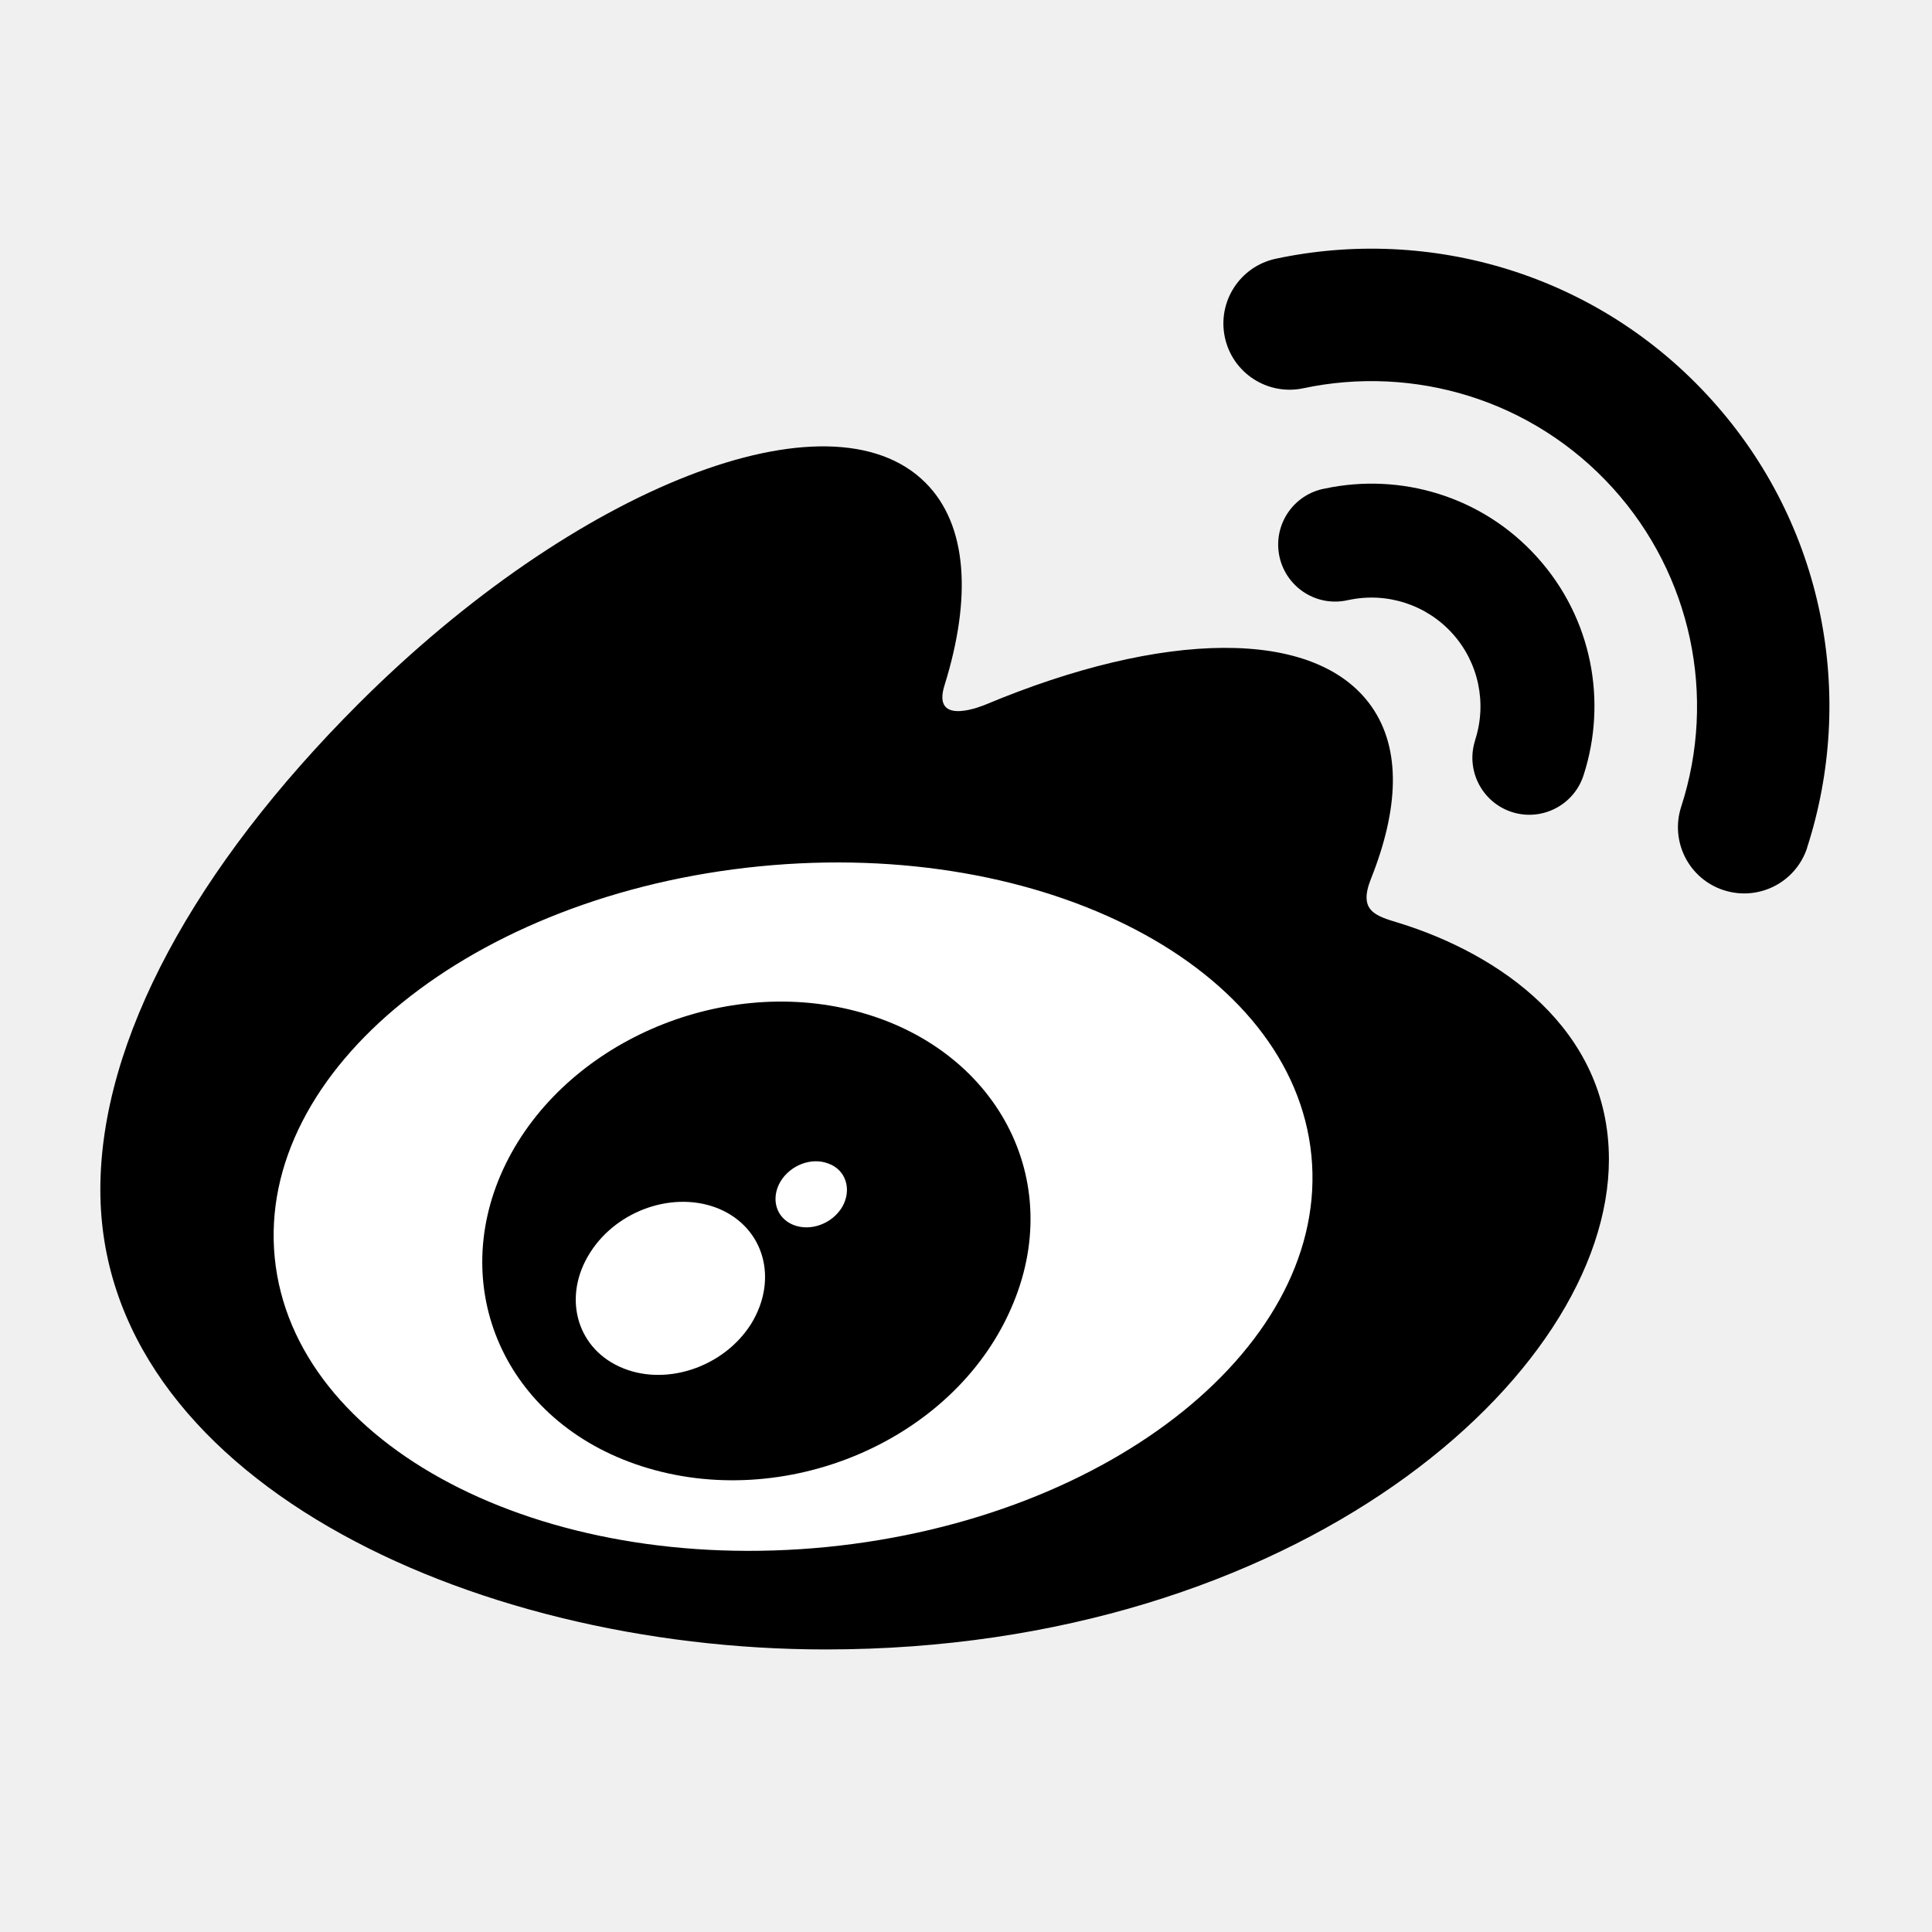
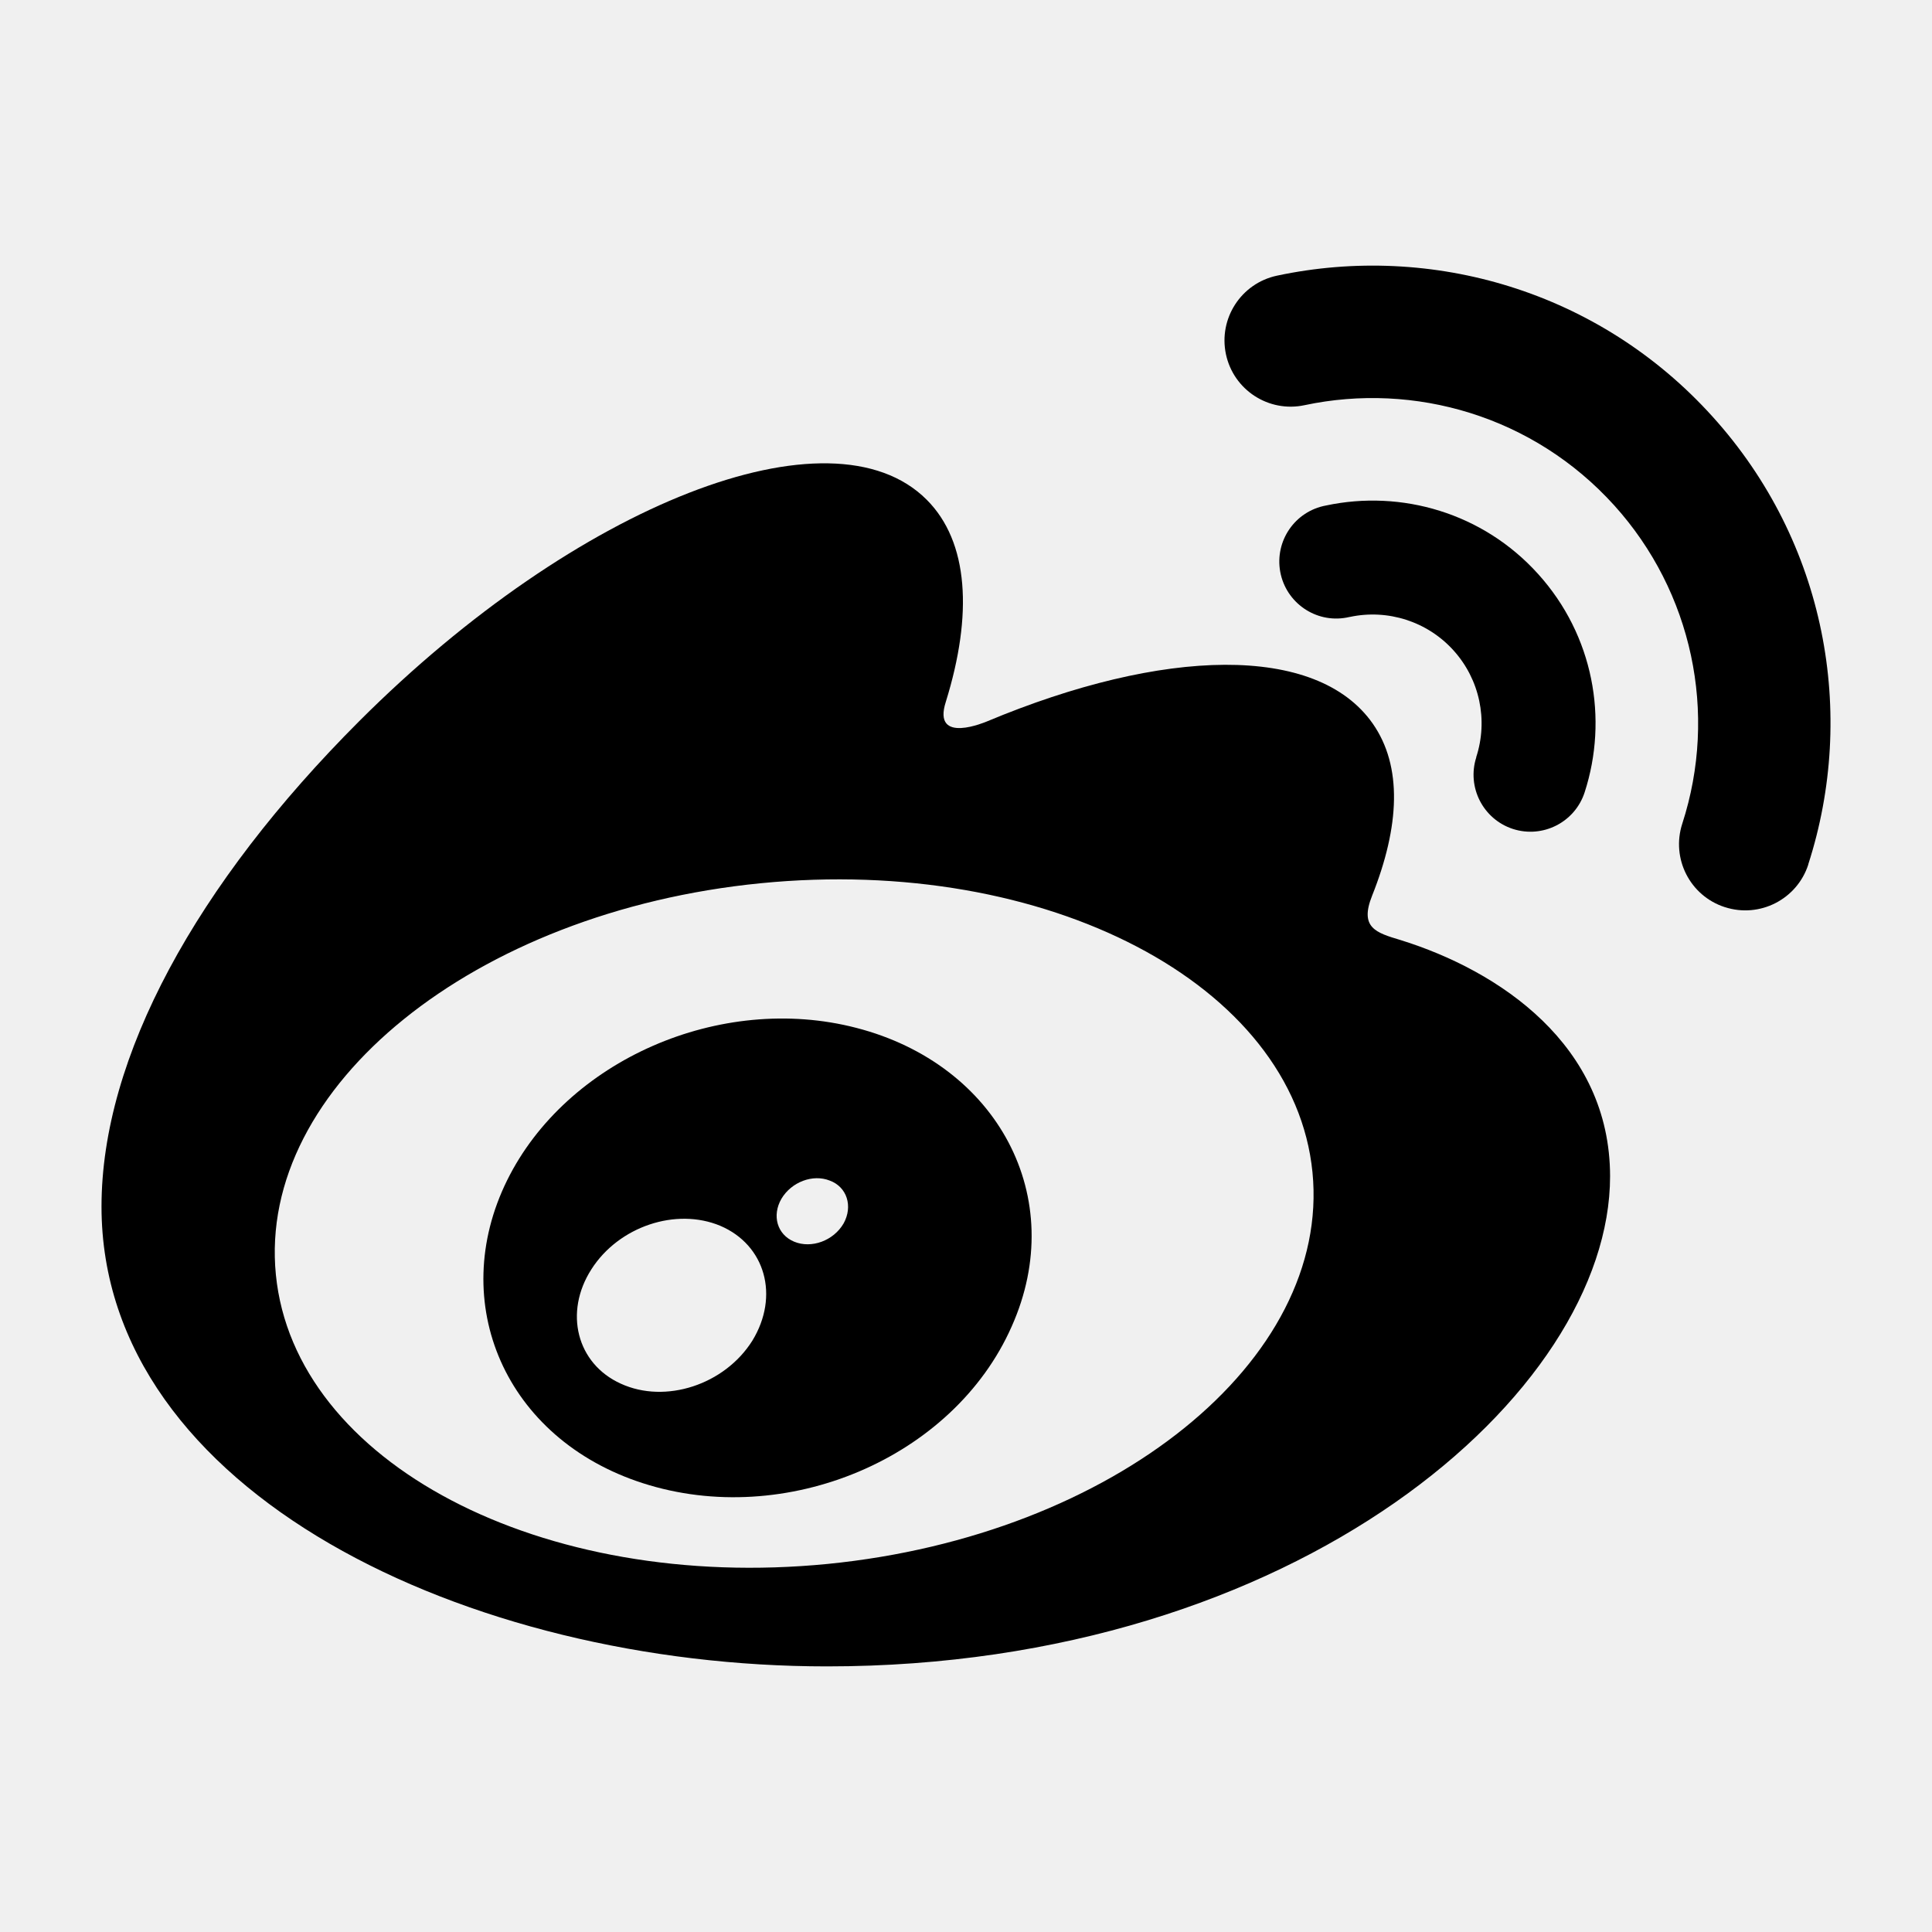
- <svg xmlns="http://www.w3.org/2000/svg" version="1.1" x="0px" y="0px" width="48px" height="48px" viewBox="-2.493 -6.178 48 48" enable-background="new -2.493 -6.178 48 48" xml:space="preserve">
-   <defs>
- </defs>
-   <path fill="#FFFFFF" d="M3.158,23.933c0,5.002,6.513,9.06,14.549,9.06s14.55-4.058,14.55-9.06s-6.514-9.06-14.55-9.06  C9.672,14.874,3.158,18.929,3.158,23.933" />
-   <path d="M18.046,32.257c-7.112,0.7-13.25-2.514-13.713-7.185c-0.462-4.669,4.931-9.023,12.042-9.726  c7.112-0.704,13.251,2.511,13.713,7.18C30.55,27.197,25.157,31.55,18.046,32.257 M32.271,16.755  c-0.604-0.181-1.02-0.304-0.703-1.099c0.688-1.727,0.758-3.216,0.016-4.278c-1.395-1.991-5.21-1.885-9.585-0.053  c0-0.002-1.373,0.601-1.022-0.489c0.672-2.163,0.571-3.974-0.476-5.02c-2.372-2.375-8.683,0.09-14.095,5.499  C2.353,15.368,0,19.665,0,23.378c0,7.104,9.111,11.424,18.024,11.424c11.684,0,19.456-6.789,19.456-12.178  C37.478,19.367,34.735,17.519,32.271,16.755" />
-   <path d="M40.03,3.754c-2.822-3.128-6.984-4.321-10.826-3.504l0,0c-0.889,0.19-1.455,1.064-1.266,1.952  c0.189,0.889,1.063,1.455,1.951,1.266c2.733-0.581,5.689,0.269,7.697,2.49c1.938,2.146,2.581,5.16,1.689,7.909l0,0  c-0.279,0.863,0.192,1.791,1.056,2.071c0.003,0,0.004,0,0.005,0.001c0.863,0.279,1.79-0.194,2.07-1.057v-0.007  C43.612,11.139,42.853,6.878,40.03,3.754" />
-   <path d="M35.696,7.664c-1.373-1.523-3.4-2.102-5.272-1.704c-0.771,0.141-1.278,0.878-1.138,1.647  c0.142,0.769,0.879,1.279,1.646,1.138c0.026-0.005,0.056-0.011,0.081-0.017v0.001c0.947-0.203,1.93,0.114,2.579,0.832  c0.649,0.719,0.864,1.729,0.563,2.652h0.002c-0.241,0.744,0.168,1.542,0.91,1.783c0.744,0.24,1.543-0.168,1.783-0.913  C37.44,11.262,37.071,9.187,35.696,7.664" />
-   <path d="M18.438,23.798c-0.249,0.428-0.798,0.631-1.229,0.453c-0.423-0.176-0.557-0.65-0.315-1.068  c0.248-0.416,0.777-0.618,1.199-0.451C18.522,22.888,18.675,23.37,18.438,23.798 M16.172,26.708  c-0.688,1.097-2.161,1.579-3.271,1.07c-1.094-0.497-1.416-1.772-0.728-2.842c0.679-1.065,2.103-1.541,3.204-1.079  C16.492,24.333,16.849,25.599,16.172,26.708 M18.757,18.939c-3.385-0.88-7.21,0.807-8.68,3.789  c-1.498,3.041-0.049,6.418,3.369,7.521c3.542,1.144,7.717-0.608,9.168-3.891C24.047,23.149,22.259,19.845,18.757,18.939" />
+ <svg xmlns="http://www.w3.org/2000/svg" version="1.1" x="0px" y="0px" width="48px" height="48px" viewBox="0 0 48 48" enable-background="new 0 0 48 48" xml:space="preserve">
+   <path d="M20.567,38.855c-7.112,0.7-13.25-2.514-13.713-7.185c-0.462-4.669,4.931-9.023,12.042-9.726  c7.112-0.704,13.25,2.511,13.712,7.18C33.07,33.796,27.678,38.148,20.567,38.855 M34.792,23.354  c-0.604-0.181-1.021-0.304-0.703-1.099c0.688-1.727,0.758-3.216,0.016-4.278c-1.395-1.991-5.21-1.885-9.585-0.053  c0-0.002-1.373,0.601-1.021-0.489c0.672-2.163,0.571-3.974-0.476-5.02c-2.372-2.375-8.683,0.09-14.095,5.499  c-4.053,4.053-6.406,8.35-6.406,12.063c0,7.104,9.111,11.424,18.024,11.424c11.684,0,19.456-6.788,19.456-12.178  C39.999,25.966,37.255,24.118,34.792,23.354" />
+   <path d="M42.55,10.353c-2.821-3.128-6.983-4.321-10.825-3.504l0,0c-0.89,0.19-1.455,1.064-1.267,1.952  c0.189,0.889,1.063,1.455,1.951,1.266c2.733-0.581,5.689,0.269,7.697,2.49c1.938,2.146,2.581,5.16,1.689,7.909l0,0  c-0.279,0.863,0.191,1.791,1.056,2.071c0.003,0,0.004,0,0.005,0.001c0.863,0.279,1.79-0.194,2.07-1.057v-0.007  C46.132,17.738,45.374,13.477,42.55,10.353" />
+   <path d="M38.216,14.263c-1.372-1.523-3.399-2.102-5.271-1.704c-0.771,0.141-1.277,0.878-1.138,1.647  c0.142,0.769,0.879,1.279,1.646,1.138c0.026-0.005,0.057-0.011,0.082-0.017v0.001c0.946-0.203,1.93,0.114,2.578,0.832  c0.649,0.719,0.864,1.729,0.563,2.652h0.003c-0.241,0.744,0.168,1.542,0.909,1.783c0.744,0.24,1.543-0.168,1.783-0.913  C39.96,17.861,39.591,15.786,38.216,14.263" />
+   <path d="M20.959,30.396c-0.249,0.429-0.798,0.632-1.229,0.453c-0.423-0.176-0.557-0.649-0.315-1.067  c0.248-0.416,0.777-0.618,1.199-0.451C21.043,29.487,21.196,29.969,20.959,30.396 M18.693,33.307  c-0.688,1.097-2.161,1.579-3.271,1.069c-1.094-0.496-1.416-1.771-0.728-2.842c0.679-1.064,2.103-1.54,3.204-1.078  C19.013,30.932,19.37,32.198,18.693,33.307 M21.278,25.538c-3.385-0.88-7.21,0.807-8.68,3.789c-1.498,3.041-0.049,6.418,3.369,7.521  c3.542,1.144,7.717-0.608,9.168-3.892C26.567,29.748,24.779,26.443,21.278,25.538" />
</svg>
